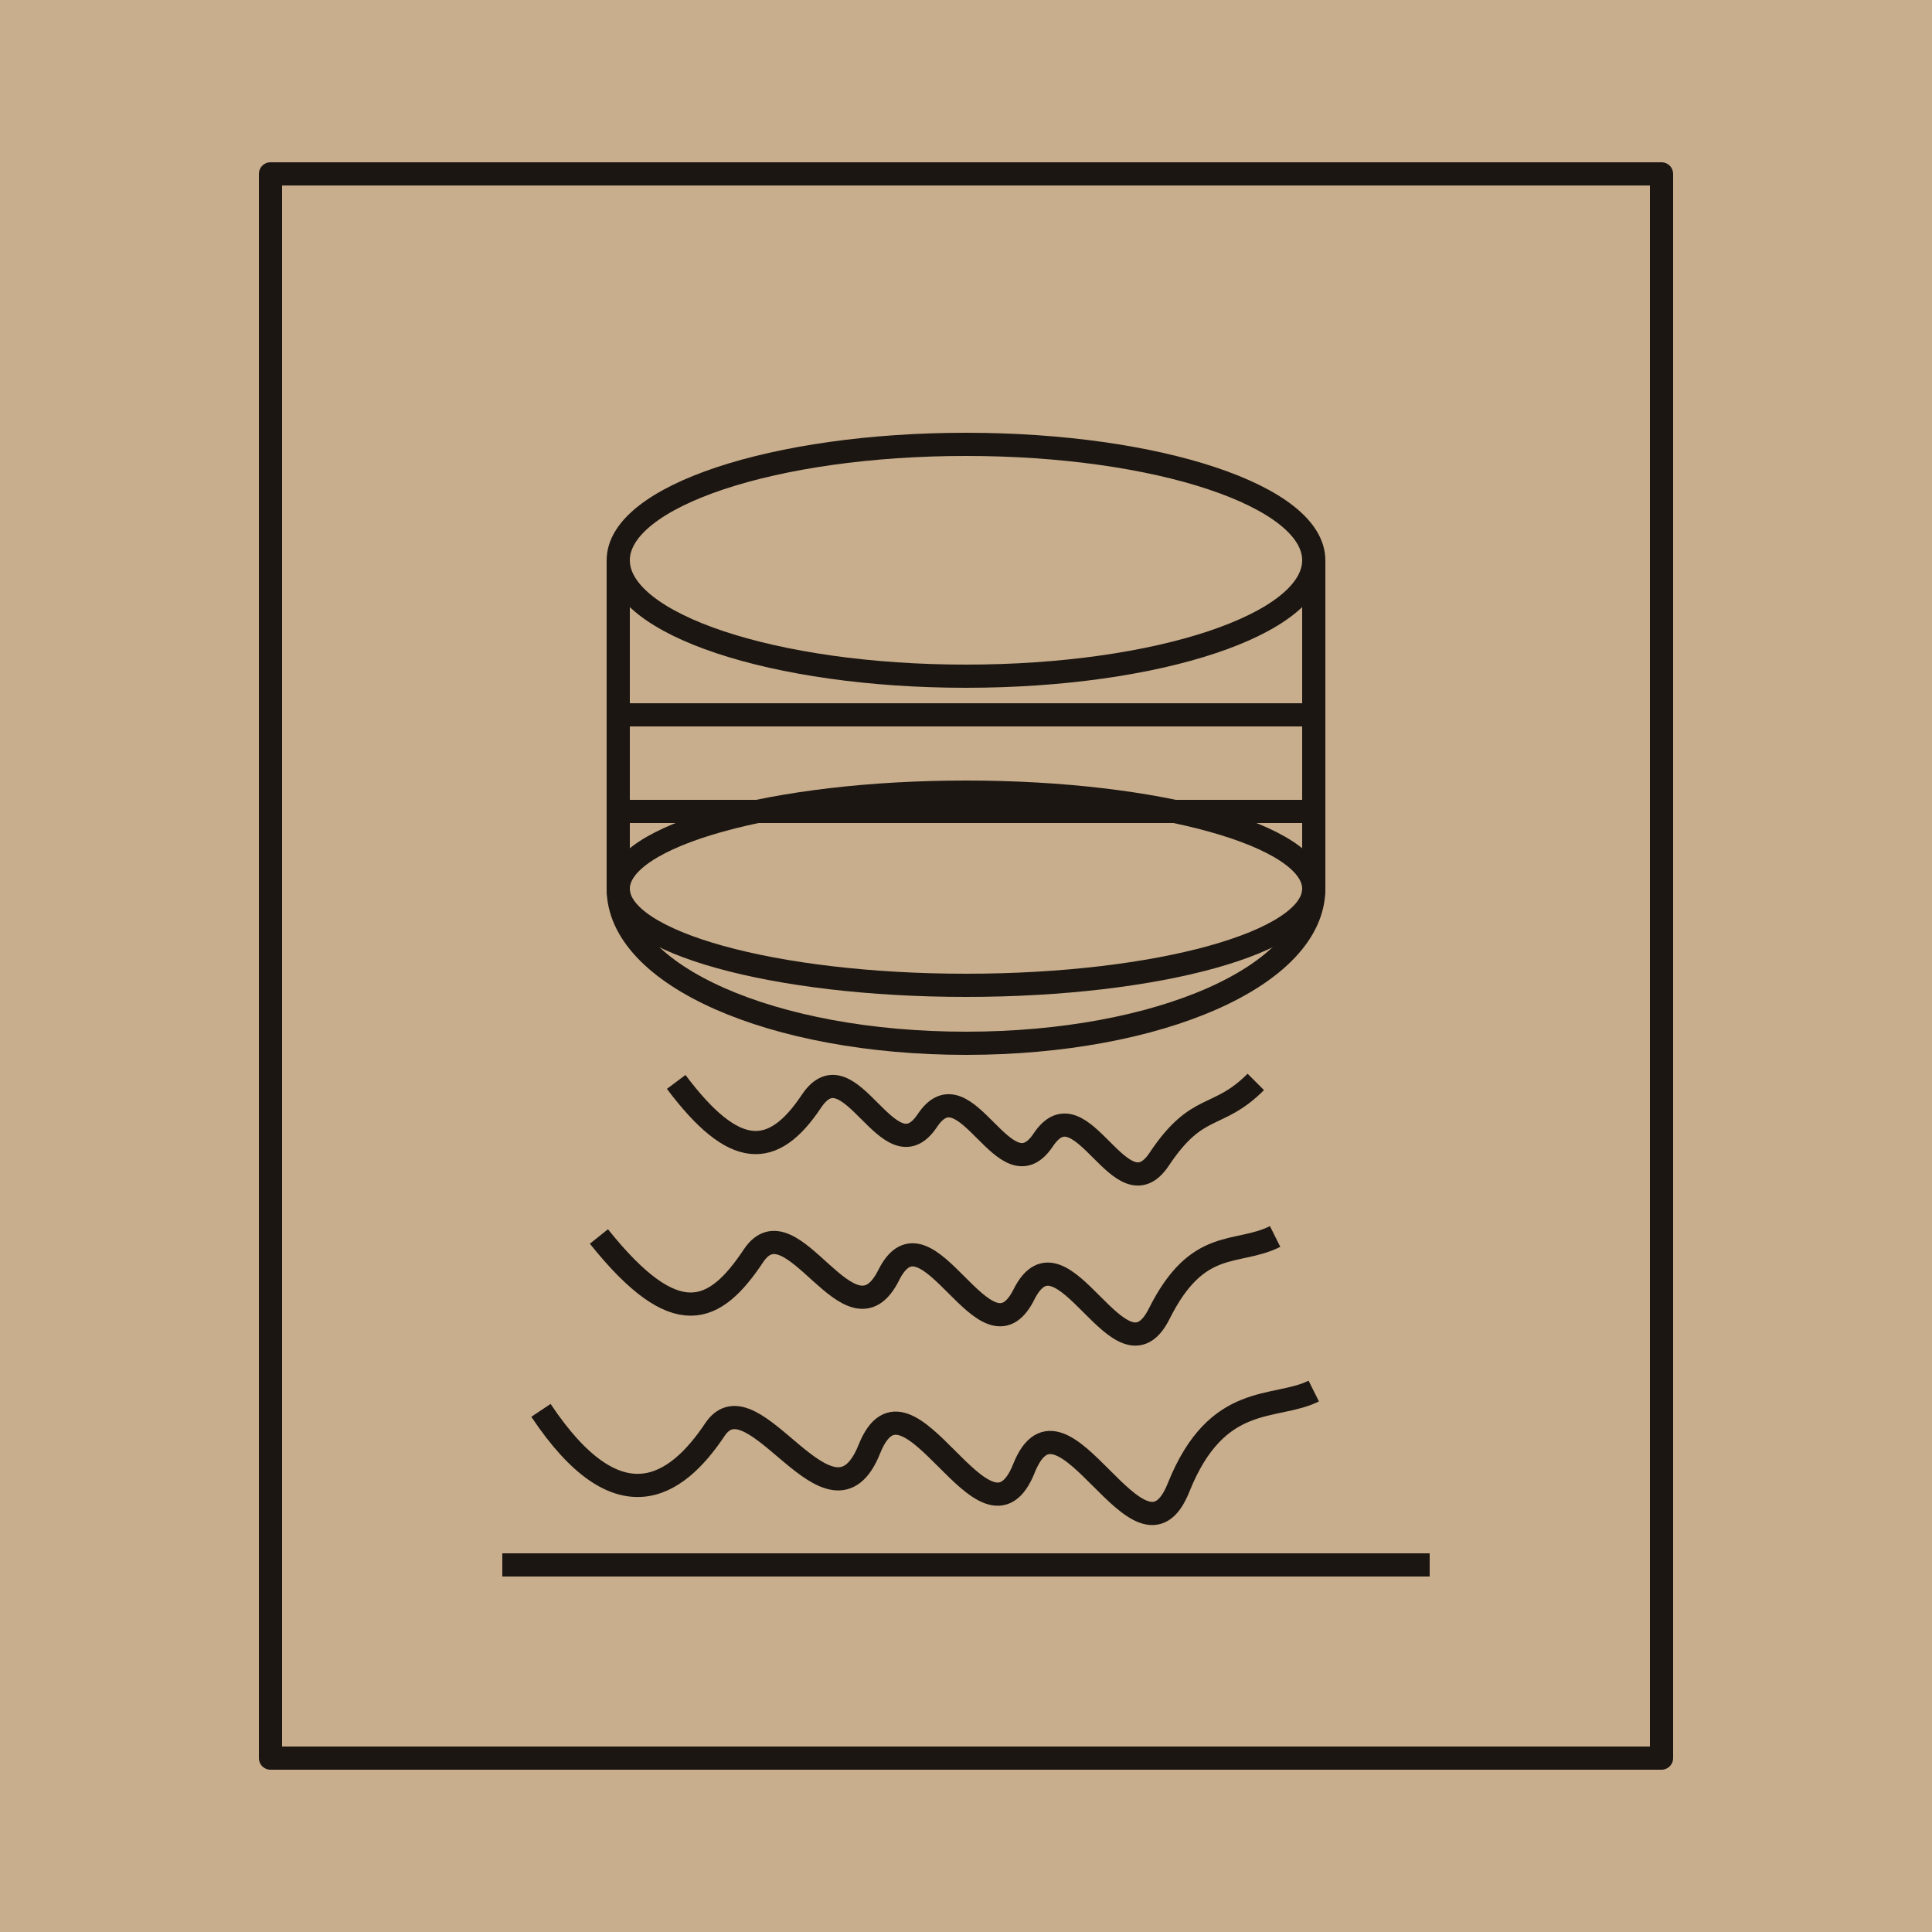
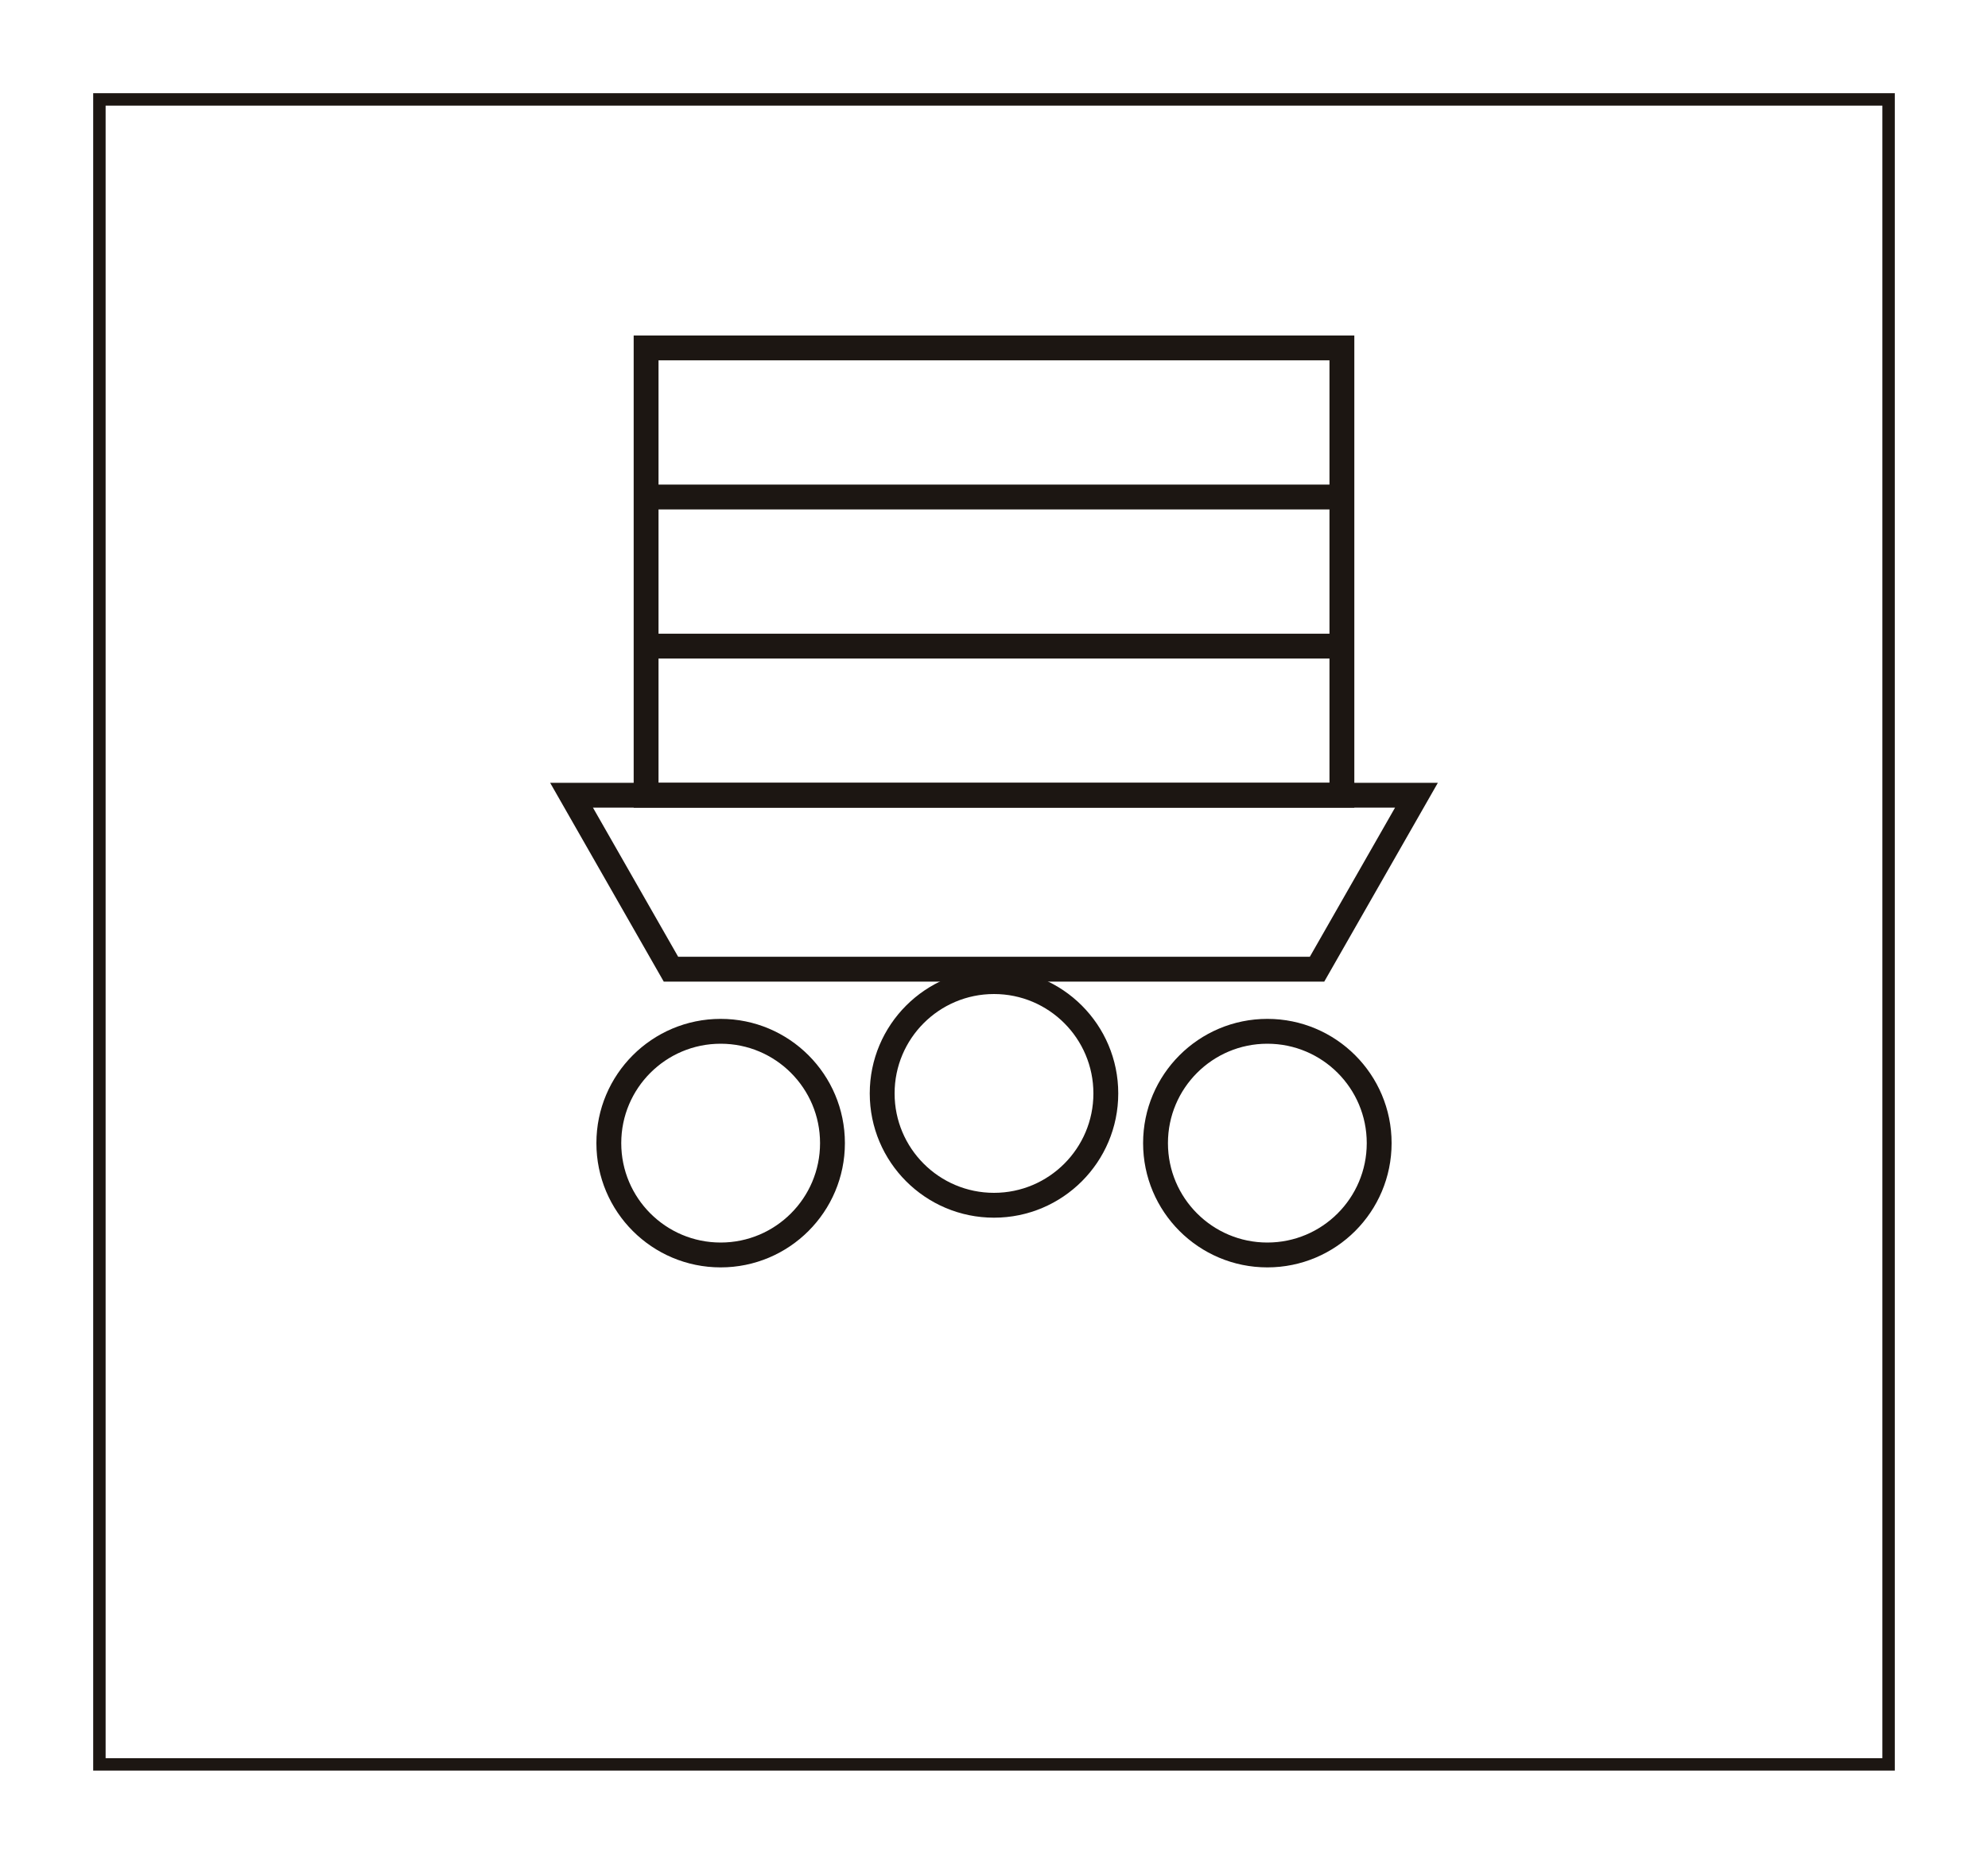
- <svg xmlns="http://www.w3.org/2000/svg" viewBox="0 0 200 200">
-   <rect width="200" height="200" fill="#c8ae8c" />
-   <g fill="none" stroke="#1c1612" stroke-width="2.4" stroke-linejoin="round">
-     <rect x="28" y="18" width="144" height="164" />
-     <ellipse cx="100" cy="58" rx="36" ry="12" />
-     <path d="M64 58v34c0 9 16 16 36 16s36-7 36-16V58" />
-     <path d="M64 74h72M64 84h72" />
-     <ellipse cx="100" cy="92" rx="36" ry="10" />
-     <path d="M70 112c6 8 10 8 14 2s8 8 12 2 8 8 12 2 8 8 12 2 6-4 10-8" />
-     <path d="M62 128c8 10 12 8 16 2s10 10 14 2 10 10 14 2 10 10 14 2 8-6 12-8" />
-     <path d="M56 146c8 12 14 8 18 2s12 12 16 2 12 12 16 2 12 12 16 2 10-8 14-10" />
-     <path d="M52 162h96" />
+ <svg xmlns="http://www.w3.org/2000/svg" viewBox="0 0 160 150">
+   <rect x="8" y="8" width="144" height="134" fill="none" stroke="#1c1612" />
+   <g fill="none" stroke="#1c1612" stroke-width="2">
+     <rect x="52" y="28" width="56" height="36" />
+     <line x1="52" y1="40" x2="108" y2="40" />
+     <line x1="52" y1="52" x2="108" y2="52" />
+     <path d="M46 64h68l-8 14H54z" />
+     <circle cx="58" cy="92" r="9" />
+     <circle cx="80" cy="88" r="9" />
+     <circle cx="102" cy="92" r="9" />
  </g>
</svg>
